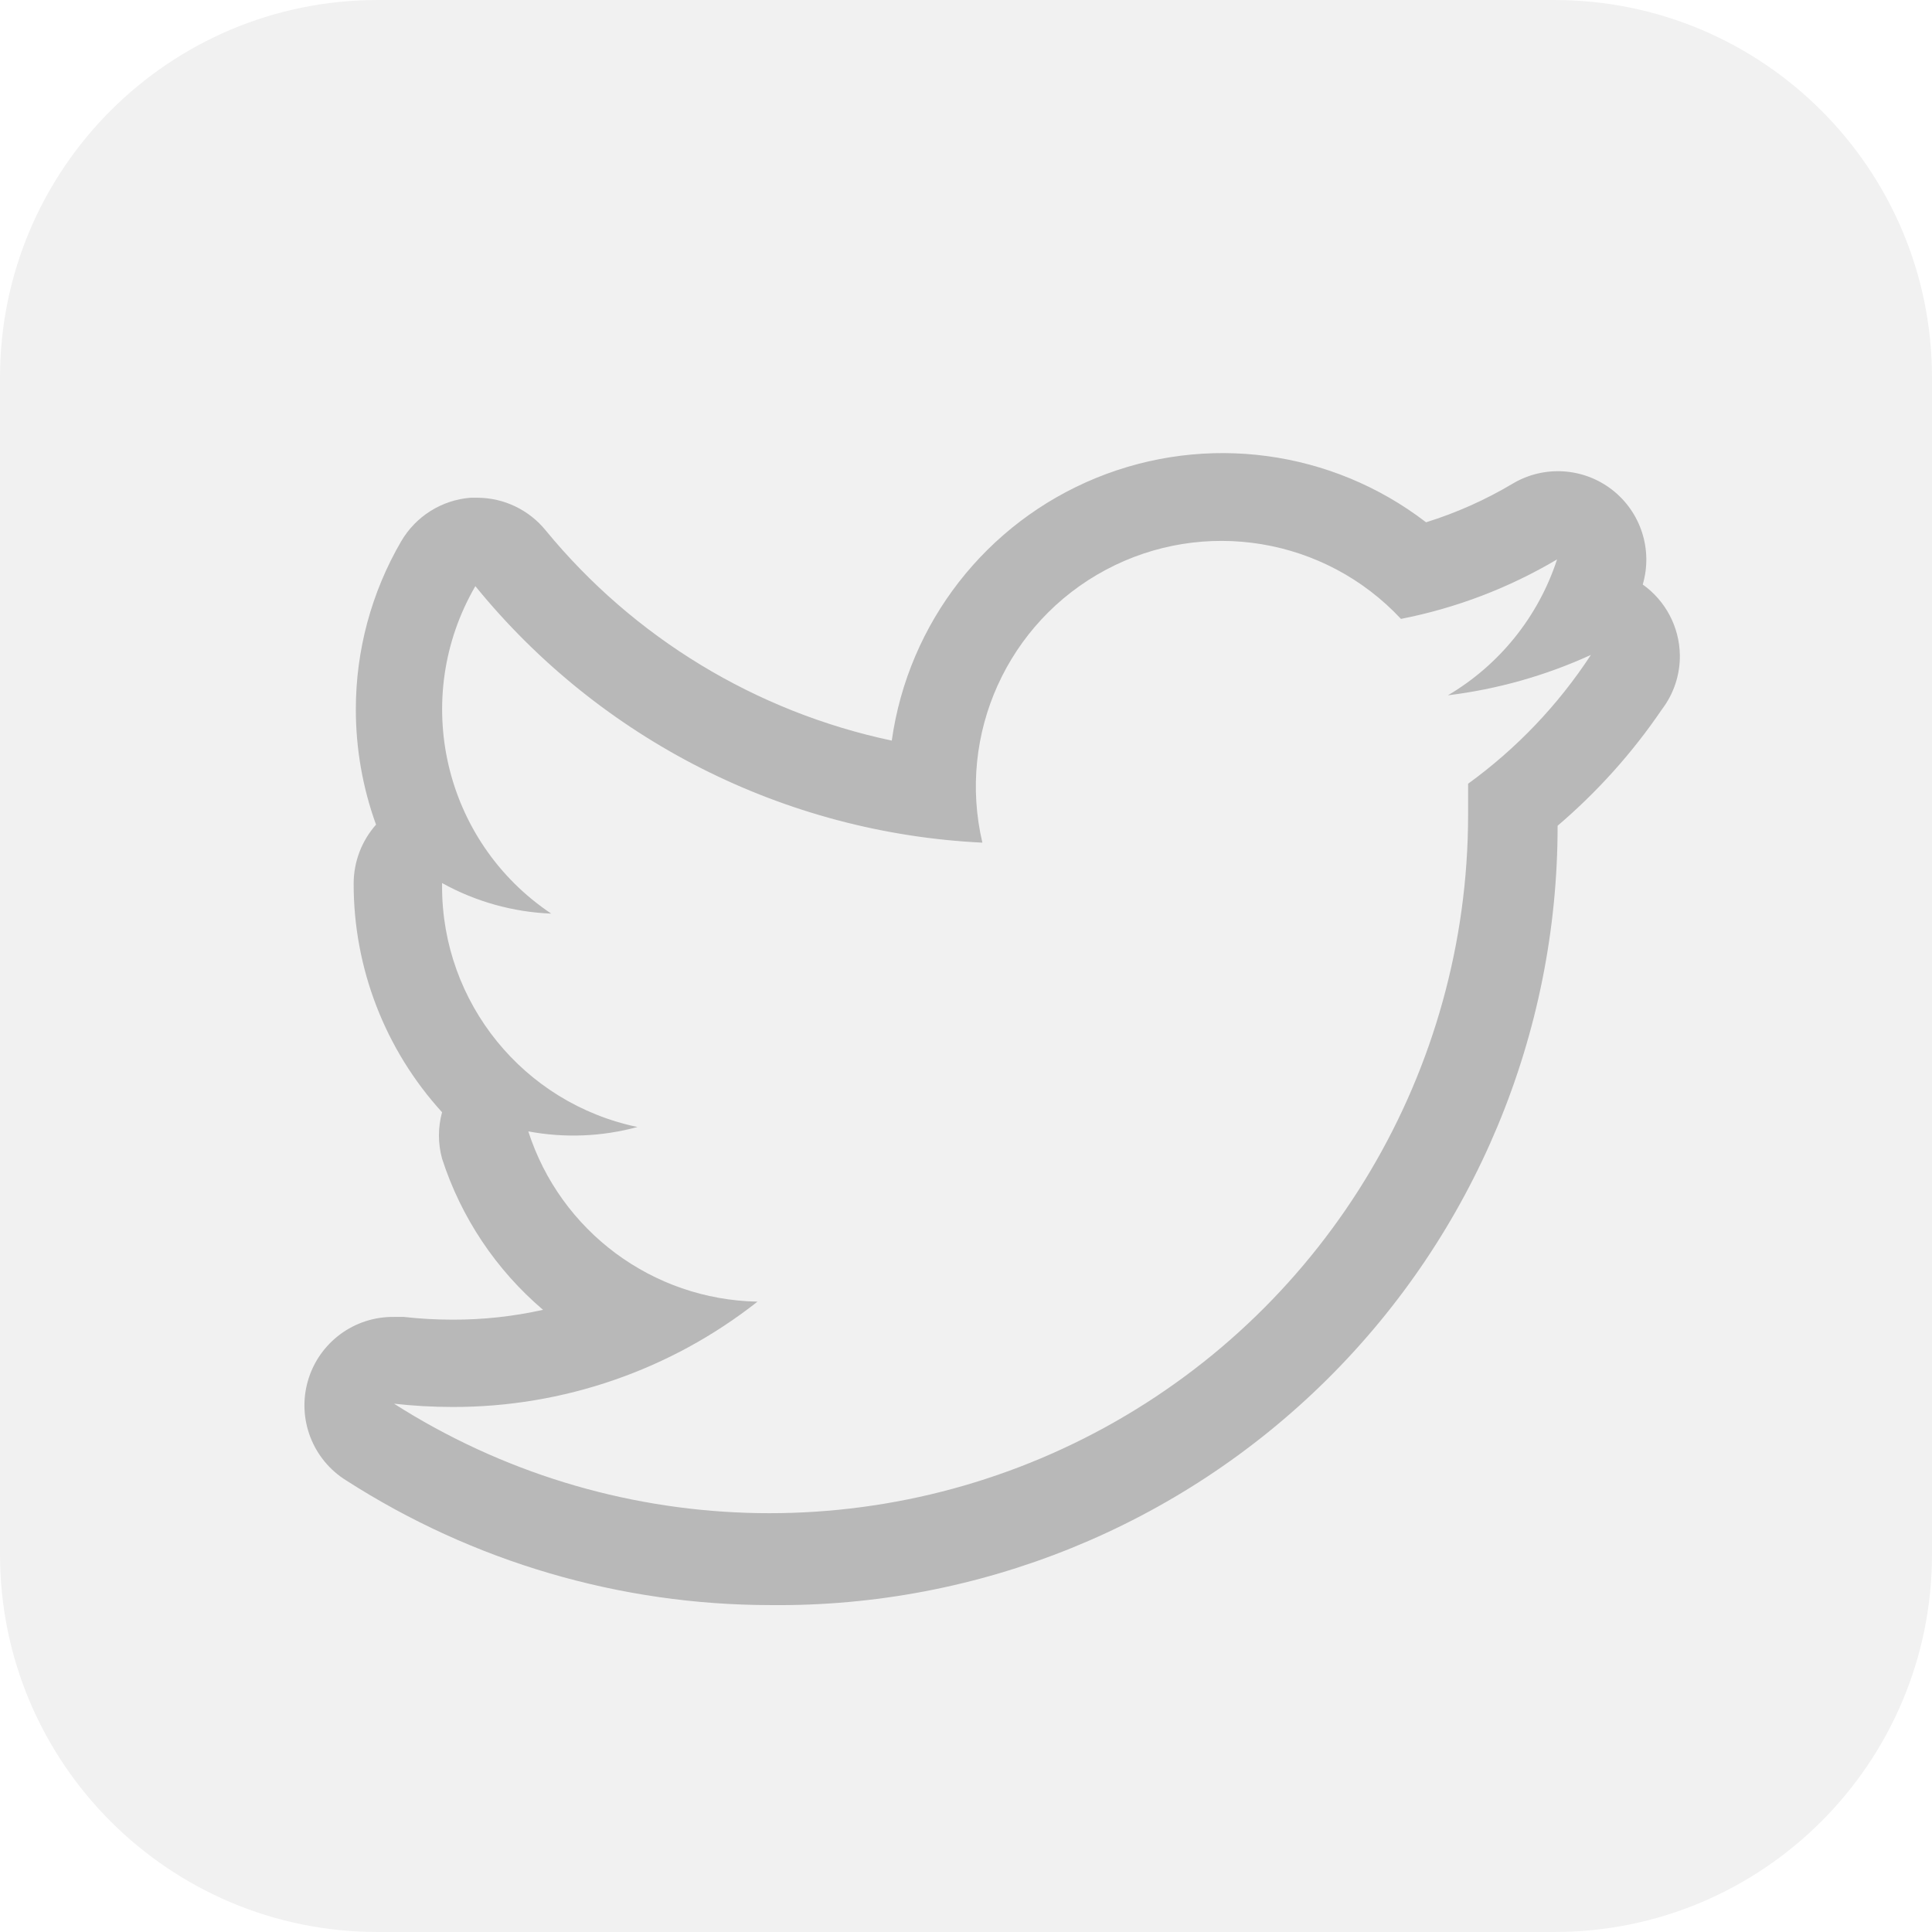
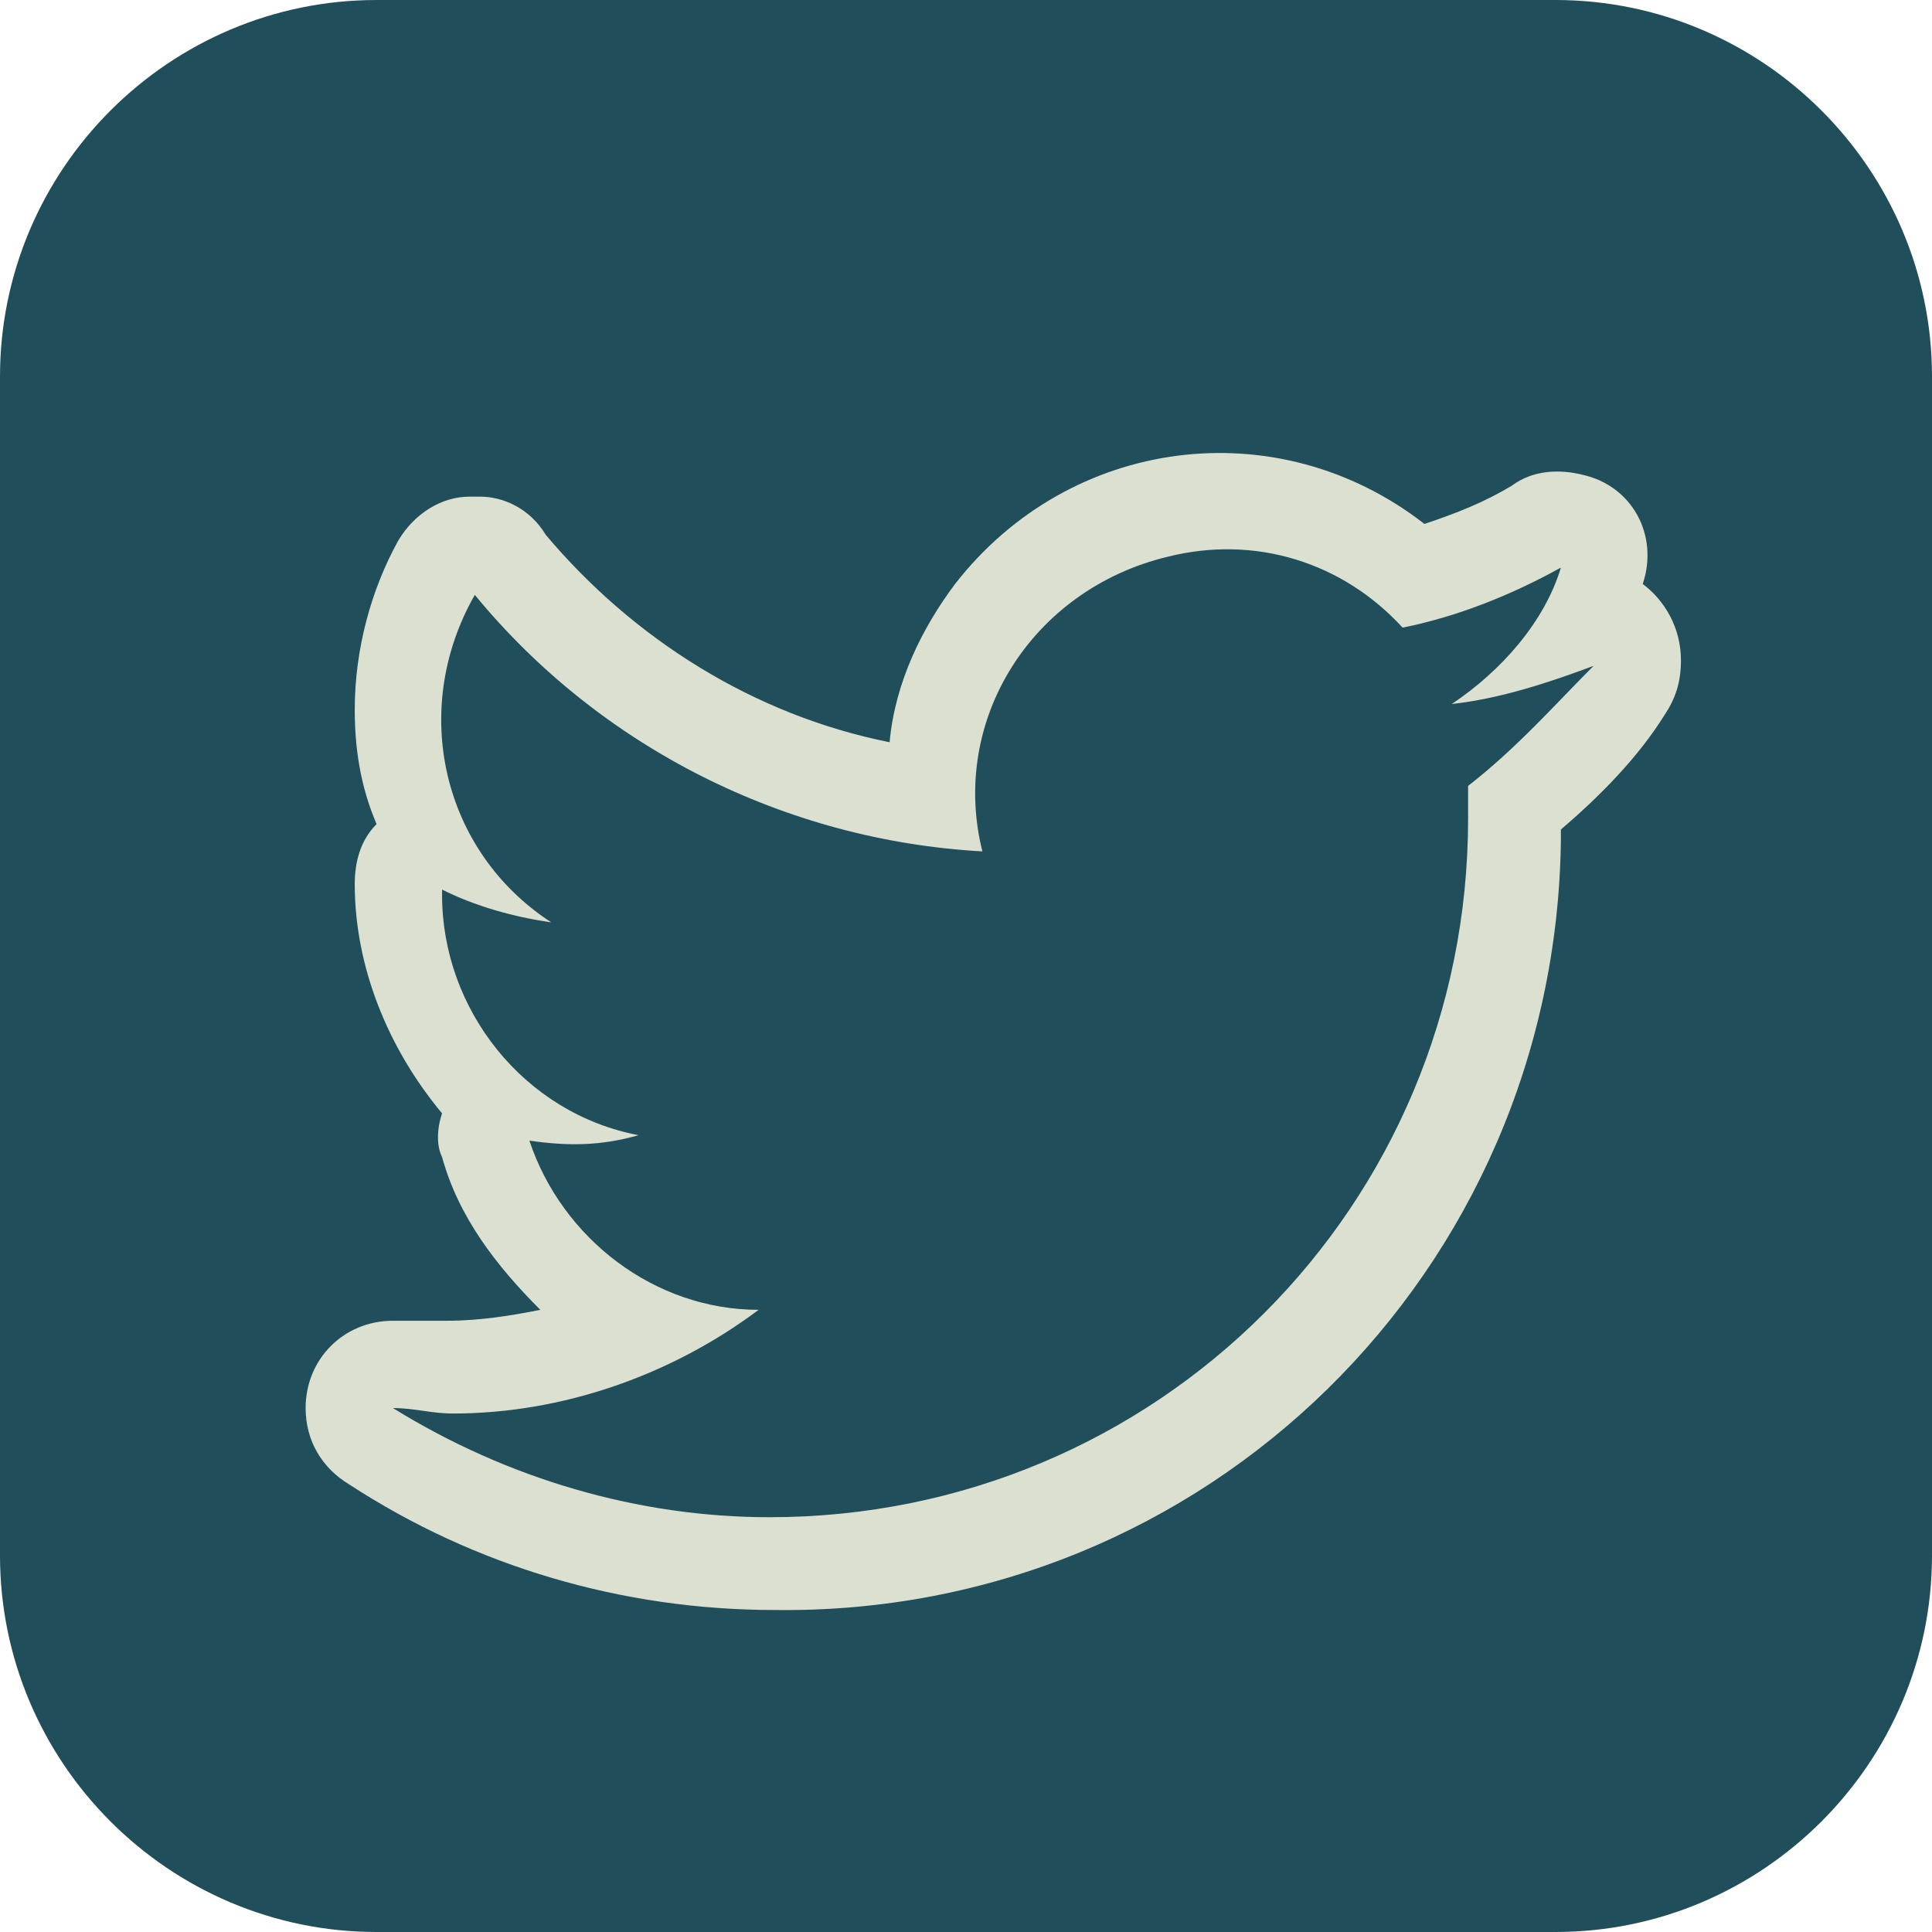
- <svg xmlns="http://www.w3.org/2000/svg" id="Layer_1" data-name="Layer 1" viewBox="0 0 35.4 35.4">
-   <defs>
-     <style>.cls-1{fill:#f1f1f1;}.cls-2{fill:#b8b8b8;}</style>
-   </defs>
-   <rect class="cls-1" width="35.4" height="35.4" rx="6.92" ry="6.92" />
-   <path class="cls-2" d="M30.1,10.71a1.62,1.62,0,0,0-2.38-1.85,7.4,7.4,0,0,1-1.59.71,6.12,6.12,0,0,0-9.79,4A11.21,11.21,0,0,1,10,9.72a1.62,1.62,0,0,0-1.25-.6H8.62a1.62,1.62,0,0,0-1.27.8A6.11,6.11,0,0,0,6.52,13a6.2,6.2,0,0,0,.37,2.11,1.63,1.63,0,0,0-.41,1.08A6.21,6.21,0,0,0,8.1,20.38a1.6,1.6,0,0,0,0,.85A6.1,6.1,0,0,0,9.95,24a7.48,7.48,0,0,1-1.66.18,7.87,7.87,0,0,1-.89-.05H7.22a1.62,1.62,0,0,0-.87,3,14.39,14.39,0,0,0,7.77,2.28A14.27,14.27,0,0,0,28.54,15.13,10.72,10.72,0,0,0,30.45,13a1.61,1.61,0,0,0,.33-1A1.62,1.62,0,0,0,30.1,10.71ZM26.9,14.36c0,.19,0,.39,0,.58A12.8,12.8,0,0,1,7.22,25.72a9.75,9.75,0,0,0,1.07.06,9,9,0,0,0,5.59-1.93,4.5,4.5,0,0,1-4.2-3.12,4.47,4.47,0,0,0,2-.08A4.5,4.5,0,0,1,8.1,16.24v-.06a4.49,4.49,0,0,0,2,.56,4.5,4.5,0,0,1-1.39-6A12.77,12.77,0,0,0,18,15.44a4.5,4.5,0,0,1,7.67-4.1,9,9,0,0,0,2.86-1.09,4.52,4.52,0,0,1-2,2.49A8.91,8.91,0,0,0,29.15,12,9,9,0,0,1,26.9,14.36Z" />
+ <svg xmlns="http://www.w3.org/2000/svg" version="1.1" id="Layer_1" x="0px" y="0px" viewBox="0 0 35.4 35.4" style="enable-background:new 0 0 35.4 35.4;" xml:space="preserve">
+   <style type="text/css">
+ 	.st0{fill:#214E5B;}
+ 	.st1{fill:#DCE0D1;}
+ </style>
+   <path class="st0" d="M6.9,0h21.6c3.8,0,6.9,3.1,6.9,6.9v21.6c0,3.8-3.1,6.9-6.9,6.9H6.9c-3.8,0-6.9-3.1-6.9-6.9V6.9  C0,3.1,3.1,0,6.9,0z" />
+   <path class="st1" d="M30.1,10.7c0.3-0.9-0.2-1.8-1.1-2c-0.4-0.1-0.9-0.1-1.3,0.2c-0.5,0.3-1,0.5-1.6,0.7c-2.7-2.1-6.5-1.6-8.6,1.1  c-0.6,0.8-1.1,1.8-1.2,2.9c-2.5-0.5-4.7-1.9-6.3-3.8C9.7,9.3,9.2,9.1,8.8,9.1H8.6c-0.5,0-1,0.3-1.3,0.8c-0.5,0.9-0.8,2-0.8,3.1  c0,0.7,0.1,1.4,0.4,2.1c-0.3,0.3-0.4,0.7-0.4,1.1c0,1.5,0.6,3,1.6,4.2C8,20.7,8,21,8.1,21.2c0.3,1.1,1,2,1.8,2.8  c-0.5,0.1-1.1,0.2-1.7,0.2c-0.3,0-0.6,0-0.9,0H7.2c-0.9,0-1.6,0.7-1.6,1.6c0,0.6,0.3,1.1,0.8,1.4c2.3,1.5,5,2.3,7.8,2.3  c7.9,0.1,14.3-6.2,14.4-14.1c0-0.1,0-0.1,0-0.2c0.7-0.6,1.4-1.3,1.9-2.1c0.2-0.3,0.3-0.6,0.3-1C30.8,11.5,30.5,11,30.1,10.7z   M26.9,14.4c0,0.2,0,0.4,0,0.6c0,7.1-5.7,12.8-12.8,12.8c-2.4,0-4.8-0.7-6.9-2c0.4,0,0.7,0.1,1.1,0.1c2,0,4-0.7,5.6-1.9  c-1.9,0-3.6-1.3-4.2-3.1c0.7,0.1,1.3,0.1,2-0.1c-2.1-0.4-3.6-2.3-3.6-4.4v-0.1c0.6,0.3,1.3,0.5,2,0.6c-2-1.3-2.6-3.9-1.4-6  c2.3,2.8,5.7,4.5,9.3,4.7c-0.6-2.4,0.9-4.8,3.4-5.4c1.6-0.4,3.2,0.1,4.3,1.3c1-0.2,2-0.6,2.9-1.1c-0.3,1-1.1,1.9-2,2.5  c0.9-0.1,1.8-0.4,2.6-0.7C28.5,12.9,27.8,13.7,26.9,14.4z" />
</svg>
